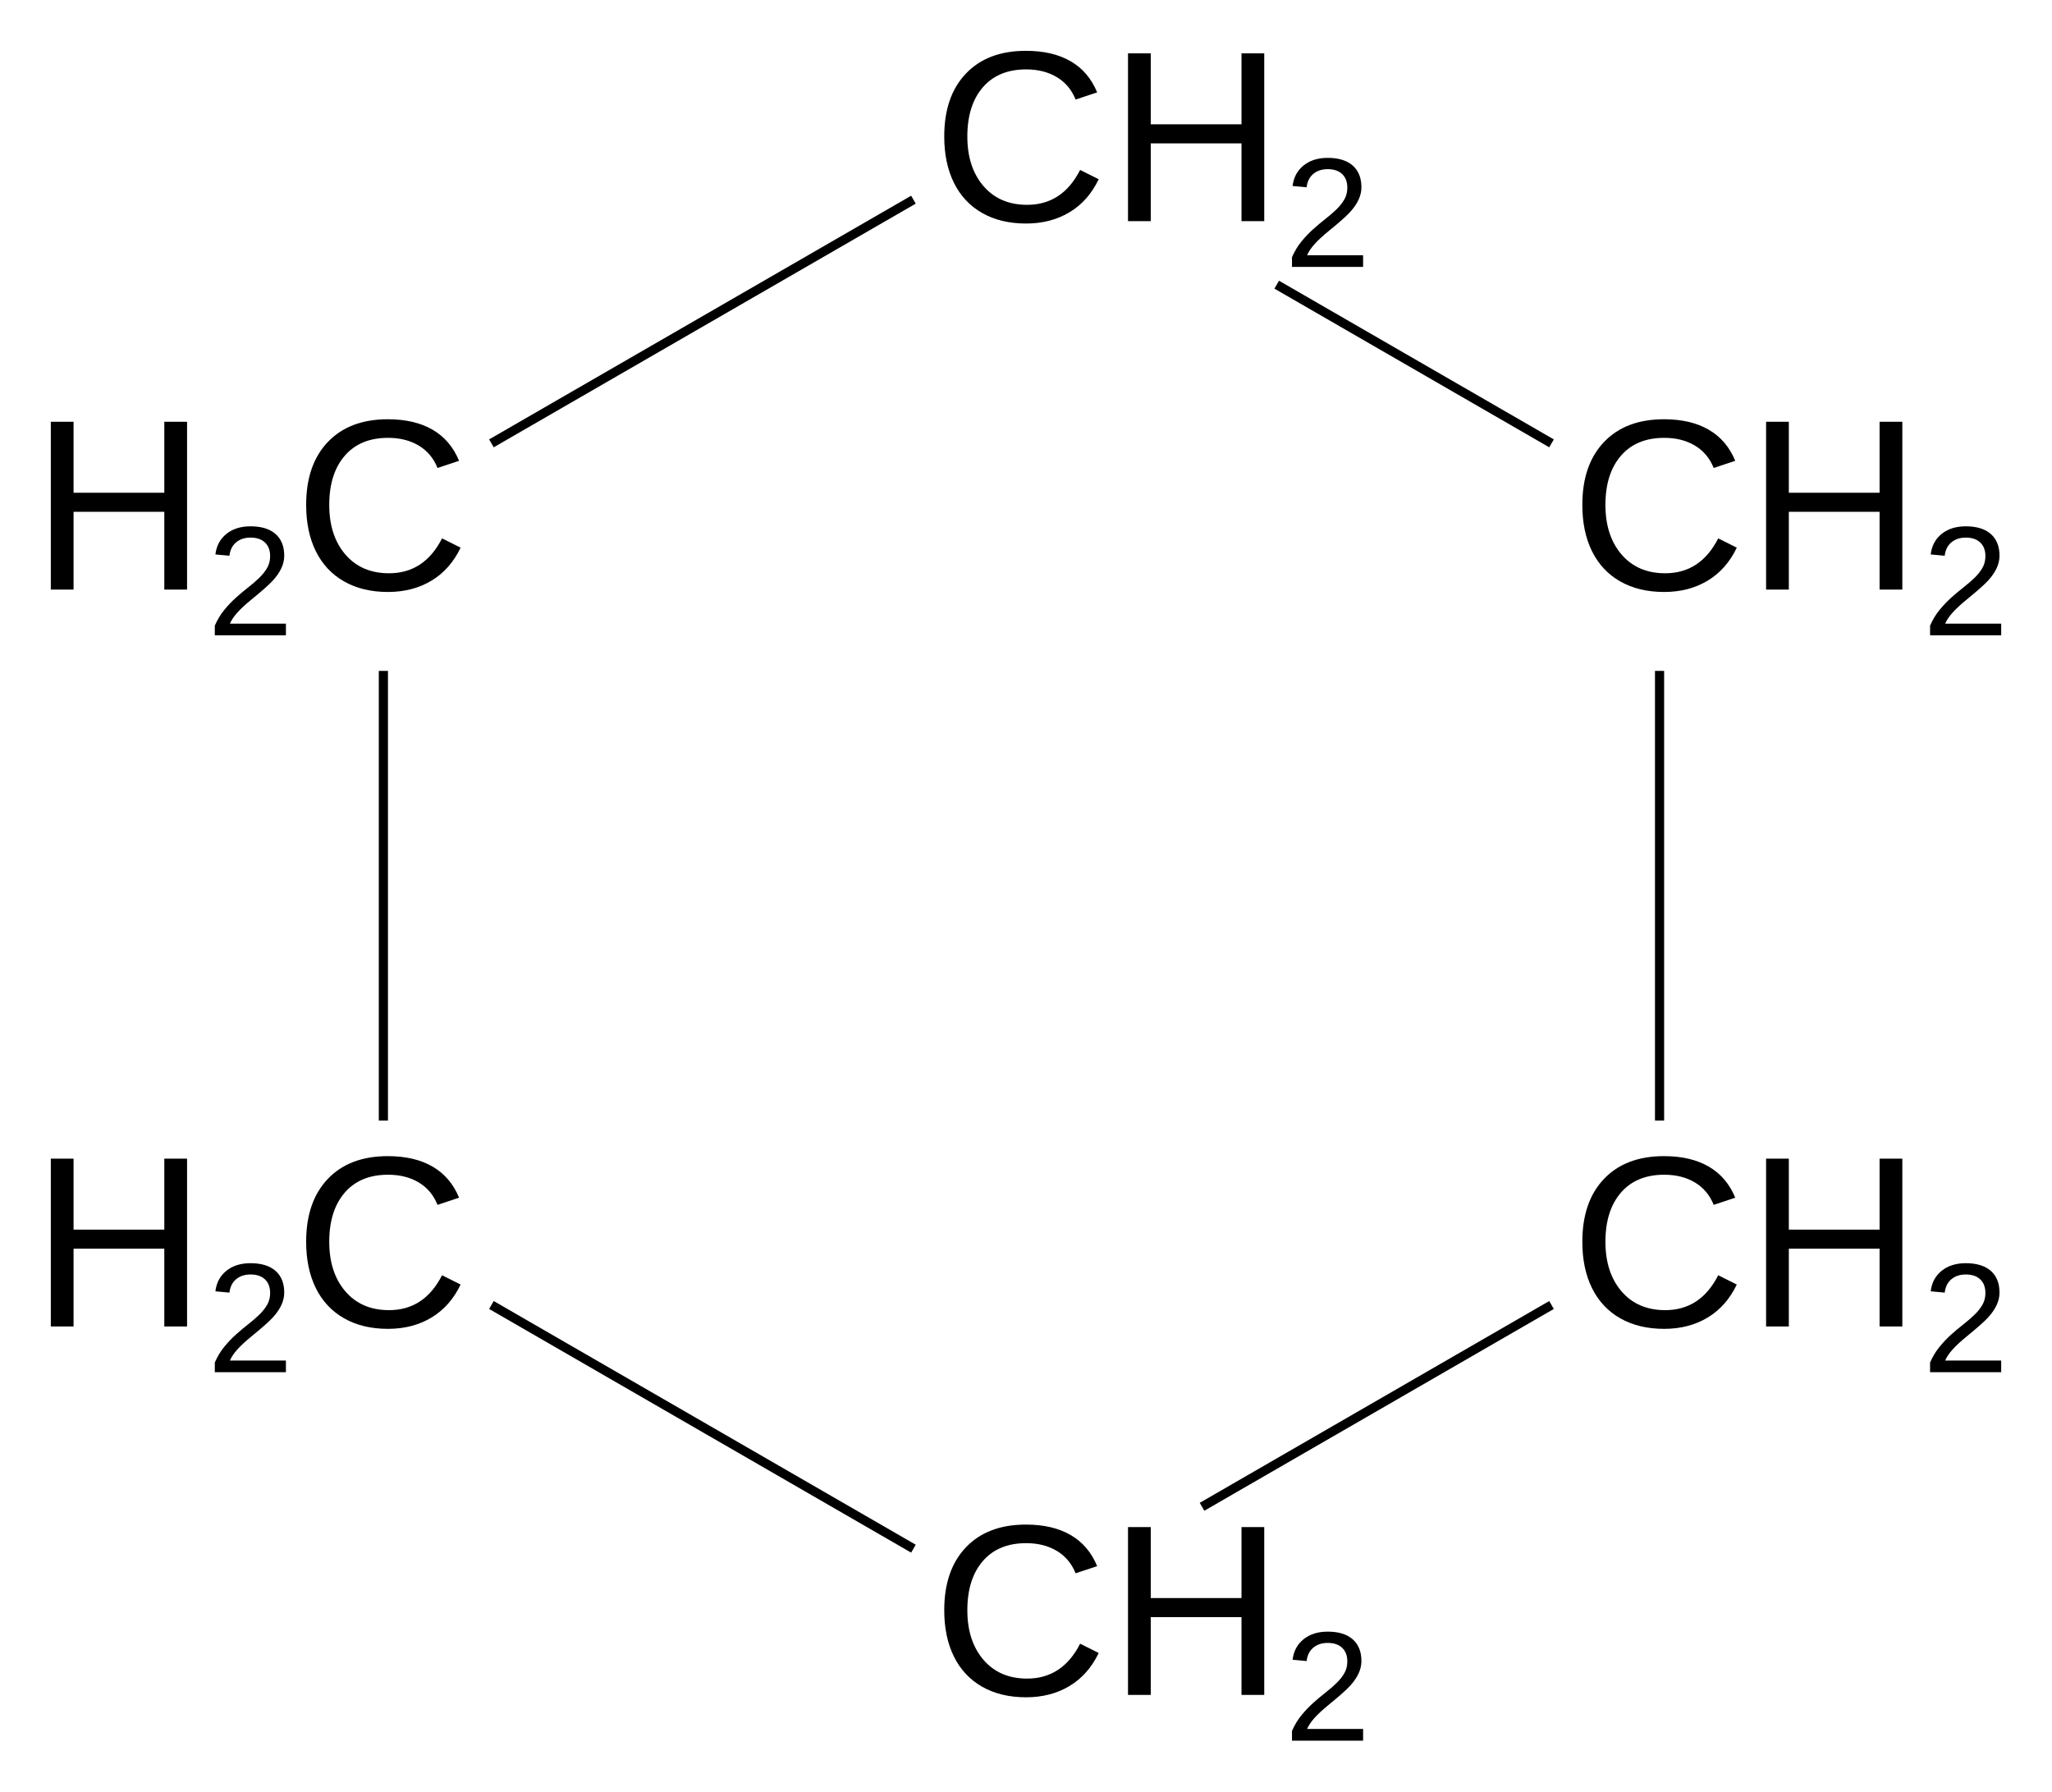
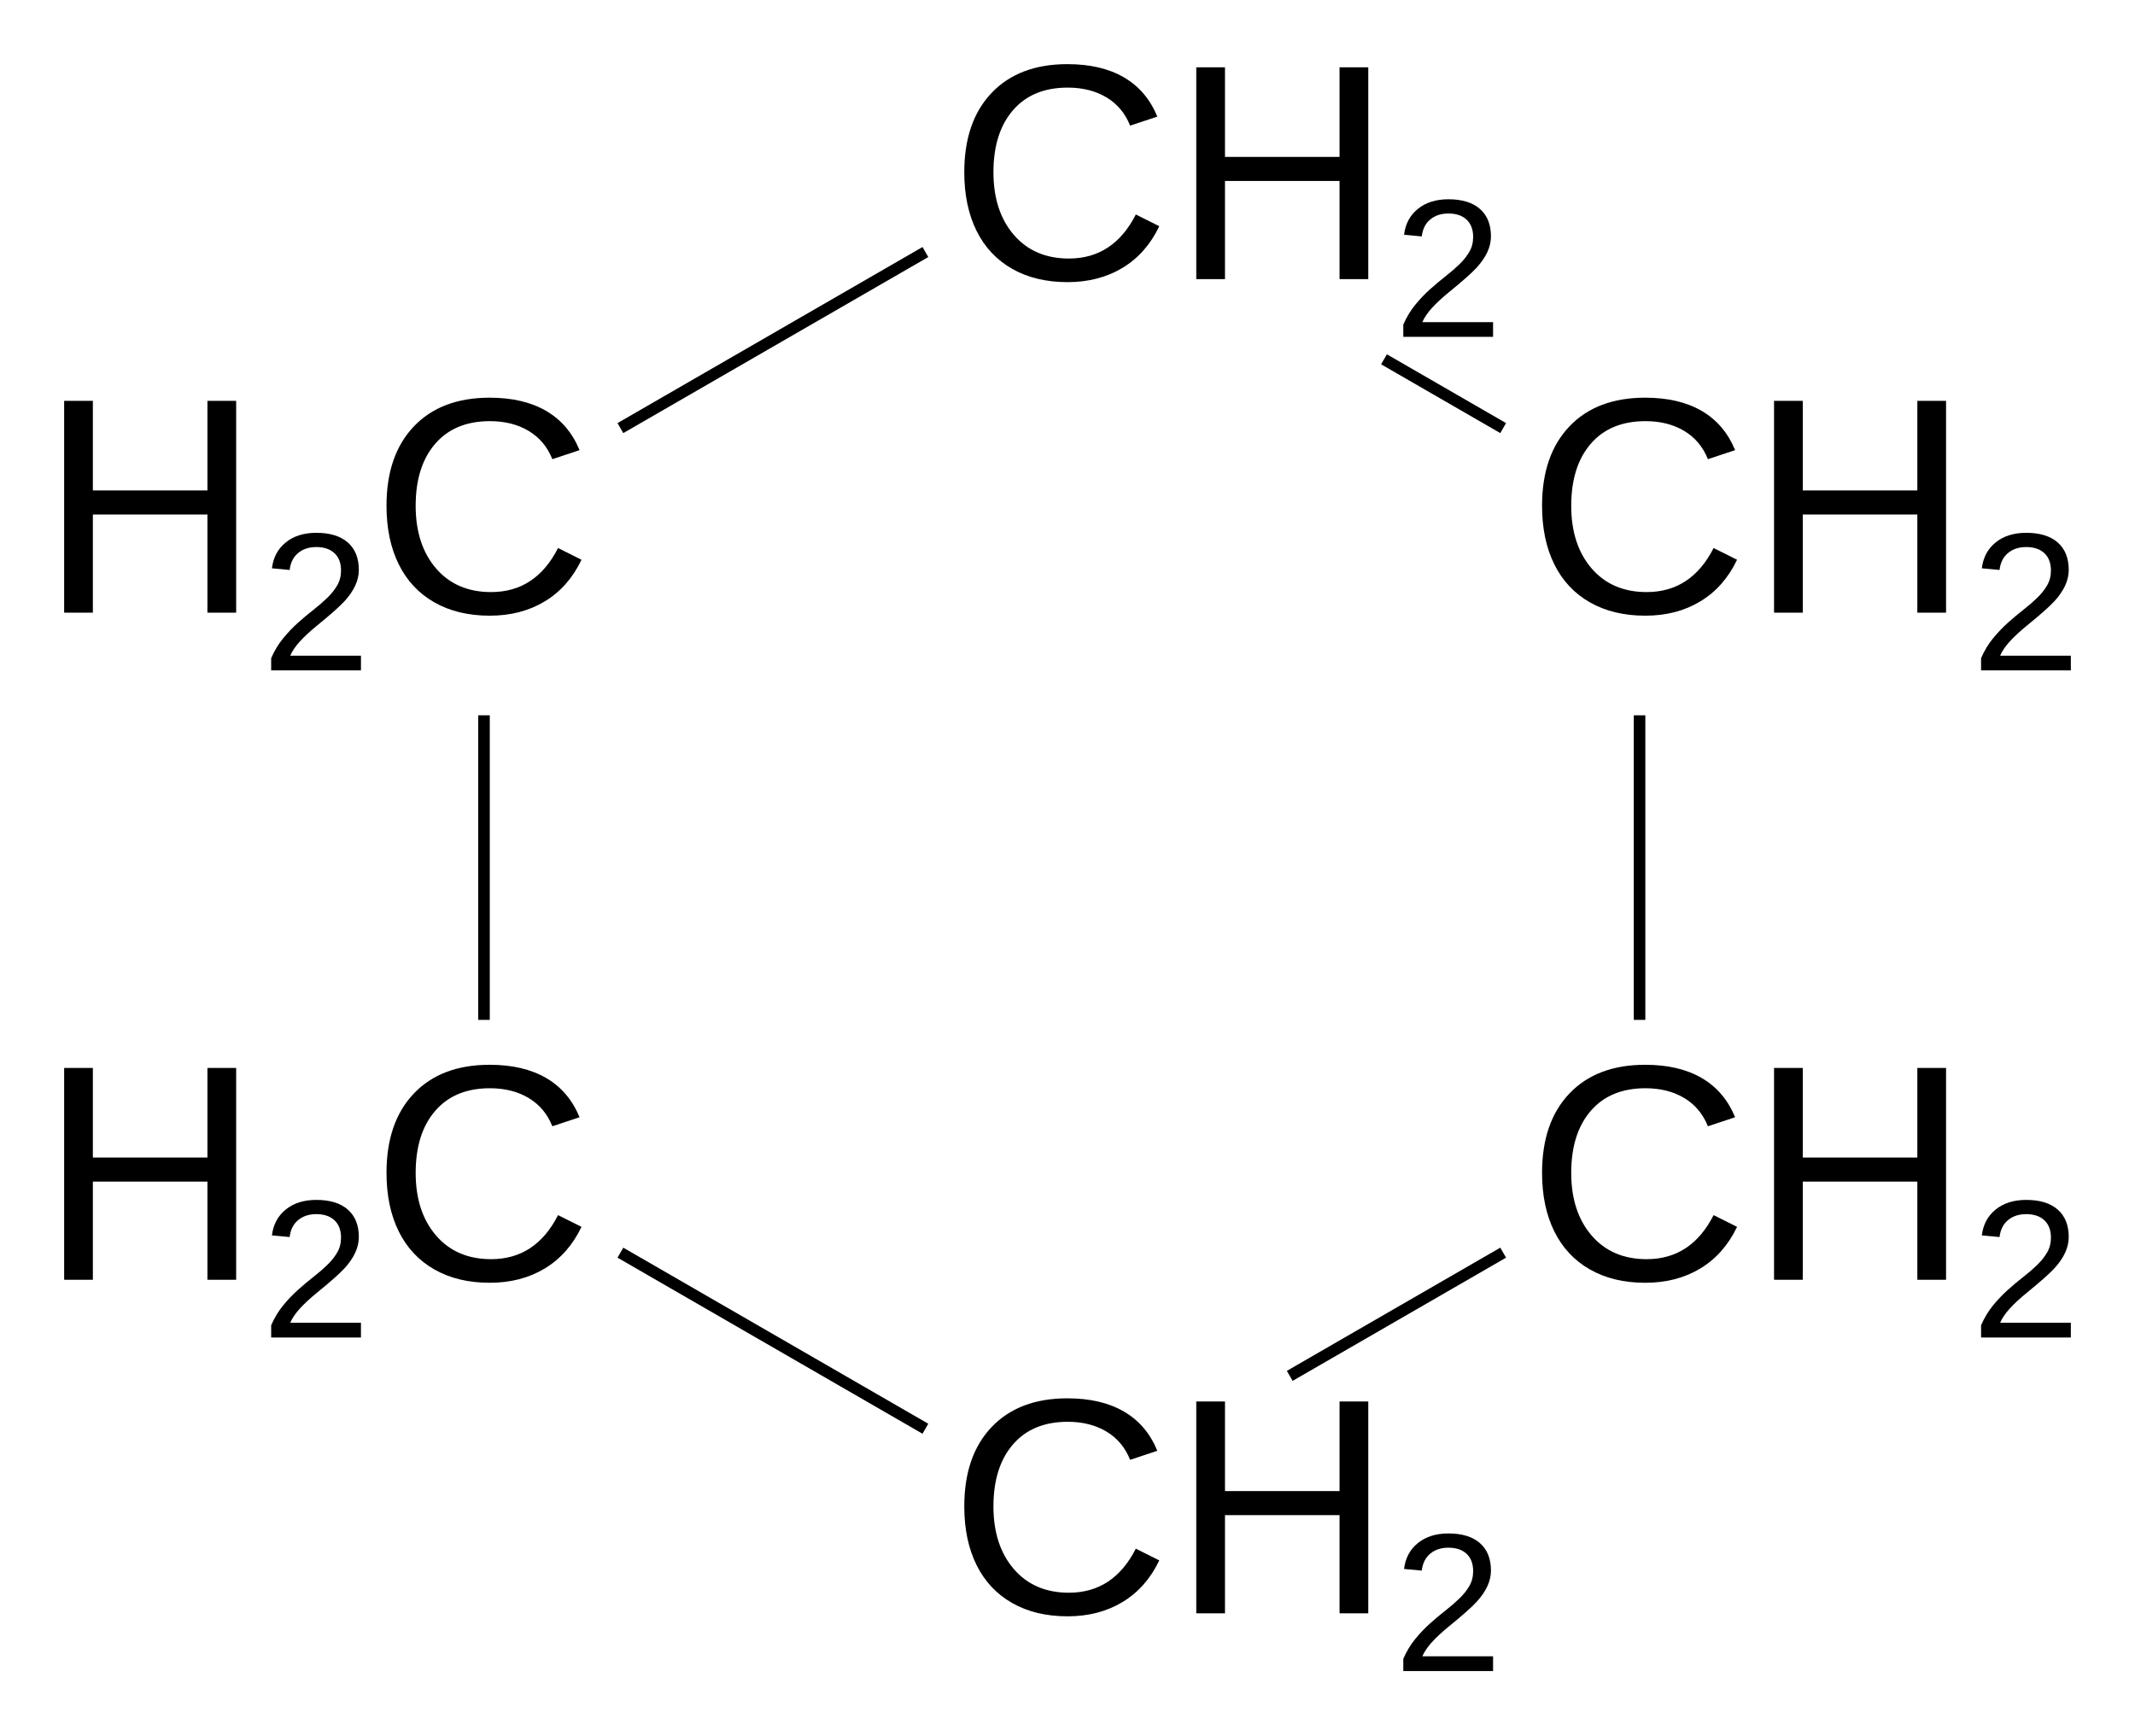
- <svg xmlns="http://www.w3.org/2000/svg" viewBox="-201.022 -172.016 403.827 352.516" role="img" aria-labelledby="title">
+ <svg xmlns="http://www.w3.org/2000/svg" viewBox="-165.515 -131.016 332.813 270.516" role="img" aria-labelledby="title">
  <g fill="none" stroke="#000" stroke-width="1.8" stroke-linecap="butt">
-     <line x1="50.229" y1="-116.000" x2="104.312" y2="-84.775" />
-     <line x1="125.574" y1="-40.000" x2="125.574" y2="48.484" />
-     <line x1="104.312" y1="84.775" x2="35.534" y2="124.484" />
-     <line x1="-21.261" y1="132.725" x2="-104.312" y2="84.775" />
-     <line x1="-125.574" y1="48.484" x2="-125.574" y2="-40.000" />
-     <line x1="-104.312" y1="-84.775" x2="-21.261" y2="-132.725" />
+     <line x1="50.229" y1="-75.000" x2="68.805" y2="-64.275" />
+     <line x1="90.067" y1="-19.500" x2="90.067" y2="27.984" />
+     <line x1="68.805" y1="64.275" x2="35.534" y2="83.484" />
+     <line x1="-21.261" y1="91.725" x2="-68.805" y2="64.275" />
+     <line x1="-90.067" y1="27.984" x2="-90.067" y2="-19.500" />
+     <line x1="-68.805" y1="-64.275" x2="-21.261" y2="-91.725" />
  </g>
  <g fill="#000">
-     <g data-label="CH2" data-anchor-x="0.000" data-anchor-y="-145.000">
-       <path transform="translate(-17.6367 -128.5) scale(1)" d="M18.562 -29.859Q13.078 -29.859 10.031 -26.332Q6.984 -22.805 6.984 -16.664Q6.984 -10.594 10.16 -6.902Q13.336 -3.211 18.75 -3.211Q25.688 -3.211 29.18 -10.078L32.836 -8.25Q30.797 -3.984 27.105 -1.758Q23.414 0.469 18.539 0.469Q13.547 0.469 9.902 -1.605Q6.258 -3.68 4.348 -7.535Q2.438 -11.391 2.438 -16.664Q2.438 -24.562 6.703 -29.039Q10.969 -33.516 18.516 -33.516Q23.789 -33.516 27.328 -31.453Q30.867 -29.391 32.531 -25.336L28.289 -23.93Q27.141 -26.812 24.598 -28.336Q22.055 -29.859 18.562 -29.859Z" />
-       <path transform="translate(17.0273 -128.5) scale(1)" d="M26.273 -0L26.273 -15.305L8.414 -15.305L8.414 -0L3.938 -0L3.938 -33.023L8.414 -33.023L8.414 -19.055L26.273 -19.055L26.273 -33.023L30.75 -33.023L30.75 -0Z" />
-       <path transform="translate(51.6914 -119.5) scale(0.64)" d="M2.414 -0L2.414 -2.977Q3.609 -5.719 5.332 -7.816Q7.055 -9.914 8.953 -11.613Q10.852 -13.312 12.715 -14.766Q14.578 -16.219 16.078 -17.672Q17.578 -19.125 18.504 -20.719Q19.43 -22.312 19.43 -24.328Q19.43 -27.047 17.836 -28.547Q16.242 -30.047 13.406 -30.047Q10.711 -30.047 8.965 -28.582Q7.219 -27.117 6.914 -24.469L2.602 -24.867Q3.07 -28.828 5.965 -31.172Q8.859 -33.516 13.406 -33.516Q18.398 -33.516 21.082 -31.16Q23.766 -28.805 23.766 -24.469Q23.766 -22.547 22.887 -20.648Q22.008 -18.75 20.273 -16.852Q18.539 -14.953 13.641 -10.969Q10.945 -8.766 9.352 -6.996Q7.758 -5.227 7.055 -3.586L24.281 -3.586L24.281 -0Z" />
+     <g data-label="CH2" data-anchor-x="0.000" data-anchor-y="-104.000">
+       <path transform="translate(-17.6367 -87.5) scale(1)" d="M18.562 -29.859Q13.078 -29.859 10.031 -26.332Q6.984 -22.805 6.984 -16.664Q6.984 -10.594 10.16 -6.902Q13.336 -3.211 18.75 -3.211Q25.688 -3.211 29.18 -10.078L32.836 -8.25Q30.797 -3.984 27.105 -1.758Q23.414 0.469 18.539 0.469Q13.547 0.469 9.902 -1.605Q6.258 -3.68 4.348 -7.535Q2.438 -11.391 2.438 -16.664Q2.438 -24.562 6.703 -29.039Q10.969 -33.516 18.516 -33.516Q23.789 -33.516 27.328 -31.453Q30.867 -29.391 32.531 -25.336L28.289 -23.93Q27.141 -26.812 24.598 -28.336Q22.055 -29.859 18.562 -29.859Z" />
+       <path transform="translate(17.0273 -87.5) scale(1)" d="M26.273 -0L26.273 -15.305L8.414 -15.305L8.414 -0L3.938 -0L3.938 -33.023L8.414 -33.023L8.414 -19.055L26.273 -19.055L26.273 -33.023L30.75 -33.023L30.75 -0Z" />
+       <path transform="translate(51.6914 -78.5) scale(0.64)" d="M2.414 -0L2.414 -2.977Q3.609 -5.719 5.332 -7.816Q7.055 -9.914 8.953 -11.613Q10.852 -13.312 12.715 -14.766Q14.578 -16.219 16.078 -17.672Q17.578 -19.125 18.504 -20.719Q19.43 -22.312 19.43 -24.328Q19.43 -27.047 17.836 -28.547Q16.242 -30.047 13.406 -30.047Q10.711 -30.047 8.965 -28.582Q7.219 -27.117 6.914 -24.469L2.602 -24.867Q3.07 -28.828 5.965 -31.172Q8.859 -33.516 13.406 -33.516Q18.398 -33.516 21.082 -31.16Q23.766 -28.805 23.766 -24.469Q23.766 -22.547 22.887 -20.648Q22.008 -18.75 20.273 -16.852Q18.539 -14.953 13.641 -10.969Q10.945 -8.766 9.352 -6.996Q7.758 -5.227 7.055 -3.586L24.281 -3.586L24.281 -0Z" />
    </g>
-     <g data-label="CH2" data-anchor-x="125.574" data-anchor-y="-72.500">
-       <path transform="translate(107.937 -56) scale(1)" d="M18.562 -29.859Q13.078 -29.859 10.031 -26.332Q6.984 -22.805 6.984 -16.664Q6.984 -10.594 10.16 -6.902Q13.336 -3.211 18.75 -3.211Q25.688 -3.211 29.18 -10.078L32.836 -8.25Q30.797 -3.984 27.105 -1.758Q23.414 0.469 18.539 0.469Q13.547 0.469 9.902 -1.605Q6.258 -3.68 4.348 -7.535Q2.438 -11.391 2.438 -16.664Q2.438 -24.562 6.703 -29.039Q10.969 -33.516 18.516 -33.516Q23.789 -33.516 27.328 -31.453Q30.867 -29.391 32.531 -25.336L28.289 -23.93Q27.141 -26.812 24.598 -28.336Q22.055 -29.859 18.562 -29.859Z" />
-       <path transform="translate(142.601 -56) scale(1)" d="M26.273 -0L26.273 -15.305L8.414 -15.305L8.414 -0L3.938 -0L3.938 -33.023L8.414 -33.023L8.414 -19.055L26.273 -19.055L26.273 -33.023L30.75 -33.023L30.75 -0Z" />
-       <path transform="translate(177.2651 -47) scale(0.64)" d="M2.414 -0L2.414 -2.977Q3.609 -5.719 5.332 -7.816Q7.055 -9.914 8.953 -11.613Q10.852 -13.312 12.715 -14.766Q14.578 -16.219 16.078 -17.672Q17.578 -19.125 18.504 -20.719Q19.43 -22.312 19.43 -24.328Q19.43 -27.047 17.836 -28.547Q16.242 -30.047 13.406 -30.047Q10.711 -30.047 8.965 -28.582Q7.219 -27.117 6.914 -24.469L2.602 -24.867Q3.07 -28.828 5.965 -31.172Q8.859 -33.516 13.406 -33.516Q18.398 -33.516 21.082 -31.16Q23.766 -28.805 23.766 -24.469Q23.766 -22.547 22.887 -20.648Q22.008 -18.75 20.273 -16.852Q18.539 -14.953 13.641 -10.969Q10.945 -8.766 9.352 -6.996Q7.758 -5.227 7.055 -3.586L24.281 -3.586L24.281 -0Z" />
+     <g data-label="CH2" data-anchor-x="90.067" data-anchor-y="-52.000">
+       <path transform="translate(72.4299 -35.5) scale(1)" d="M18.562 -29.859Q13.078 -29.859 10.031 -26.332Q6.984 -22.805 6.984 -16.664Q6.984 -10.594 10.16 -6.902Q13.336 -3.211 18.75 -3.211Q25.688 -3.211 29.18 -10.078L32.836 -8.25Q30.797 -3.984 27.105 -1.758Q23.414 0.469 18.539 0.469Q13.547 0.469 9.902 -1.605Q6.258 -3.68 4.348 -7.535Q2.438 -11.391 2.438 -16.664Q2.438 -24.562 6.703 -29.039Q10.969 -33.516 18.516 -33.516Q23.789 -33.516 27.328 -31.453Q30.867 -29.391 32.531 -25.336L28.289 -23.93Q27.141 -26.812 24.598 -28.336Q22.055 -29.859 18.562 -29.859Z" />
+       <path transform="translate(107.094 -35.5) scale(1)" d="M26.273 -0L26.273 -15.305L8.414 -15.305L8.414 -0L3.938 -0L3.938 -33.023L8.414 -33.023L8.414 -19.055L26.273 -19.055L26.273 -33.023L30.75 -33.023L30.75 -0Z" />
+       <path transform="translate(141.758 -26.5) scale(0.64)" d="M2.414 -0L2.414 -2.977Q3.609 -5.719 5.332 -7.816Q7.055 -9.914 8.953 -11.613Q10.852 -13.312 12.715 -14.766Q14.578 -16.219 16.078 -17.672Q17.578 -19.125 18.504 -20.719Q19.43 -22.312 19.43 -24.328Q19.43 -27.047 17.836 -28.547Q16.242 -30.047 13.406 -30.047Q10.711 -30.047 8.965 -28.582Q7.219 -27.117 6.914 -24.469L2.602 -24.867Q3.07 -28.828 5.965 -31.172Q8.859 -33.516 13.406 -33.516Q18.398 -33.516 21.082 -31.16Q23.766 -28.805 23.766 -24.469Q23.766 -22.547 22.887 -20.648Q22.008 -18.75 20.273 -16.852Q18.539 -14.953 13.641 -10.969Q10.945 -8.766 9.352 -6.996Q7.758 -5.227 7.055 -3.586L24.281 -3.586L24.281 -0Z" />
    </g>
-     <g data-label="CH2" data-anchor-x="125.574" data-anchor-y="72.500">
-       <path transform="translate(107.937 89) scale(1)" d="M18.562 -29.859Q13.078 -29.859 10.031 -26.332Q6.984 -22.805 6.984 -16.664Q6.984 -10.594 10.16 -6.902Q13.336 -3.211 18.75 -3.211Q25.688 -3.211 29.18 -10.078L32.836 -8.25Q30.797 -3.984 27.105 -1.758Q23.414 0.469 18.539 0.469Q13.547 0.469 9.902 -1.605Q6.258 -3.68 4.348 -7.535Q2.438 -11.391 2.438 -16.664Q2.438 -24.562 6.703 -29.039Q10.969 -33.516 18.516 -33.516Q23.789 -33.516 27.328 -31.453Q30.867 -29.391 32.531 -25.336L28.289 -23.93Q27.141 -26.812 24.598 -28.336Q22.055 -29.859 18.562 -29.859Z" />
-       <path transform="translate(142.601 89) scale(1)" d="M26.273 -0L26.273 -15.305L8.414 -15.305L8.414 -0L3.938 -0L3.938 -33.023L8.414 -33.023L8.414 -19.055L26.273 -19.055L26.273 -33.023L30.75 -33.023L30.75 -0Z" />
-       <path transform="translate(177.2651 98) scale(0.64)" d="M2.414 -0L2.414 -2.977Q3.609 -5.719 5.332 -7.816Q7.055 -9.914 8.953 -11.613Q10.852 -13.312 12.715 -14.766Q14.578 -16.219 16.078 -17.672Q17.578 -19.125 18.504 -20.719Q19.43 -22.312 19.43 -24.328Q19.43 -27.047 17.836 -28.547Q16.242 -30.047 13.406 -30.047Q10.711 -30.047 8.965 -28.582Q7.219 -27.117 6.914 -24.469L2.602 -24.867Q3.07 -28.828 5.965 -31.172Q8.859 -33.516 13.406 -33.516Q18.398 -33.516 21.082 -31.16Q23.766 -28.805 23.766 -24.469Q23.766 -22.547 22.887 -20.648Q22.008 -18.75 20.273 -16.852Q18.539 -14.953 13.641 -10.969Q10.945 -8.766 9.352 -6.996Q7.758 -5.227 7.055 -3.586L24.281 -3.586L24.281 -0Z" />
+     <g data-label="CH2" data-anchor-x="90.067" data-anchor-y="52.000">
+       <path transform="translate(72.4299 68.5) scale(1)" d="M18.562 -29.859Q13.078 -29.859 10.031 -26.332Q6.984 -22.805 6.984 -16.664Q6.984 -10.594 10.16 -6.902Q13.336 -3.211 18.75 -3.211Q25.688 -3.211 29.18 -10.078L32.836 -8.25Q30.797 -3.984 27.105 -1.758Q23.414 0.469 18.539 0.469Q13.547 0.469 9.902 -1.605Q6.258 -3.68 4.348 -7.535Q2.438 -11.391 2.438 -16.664Q2.438 -24.562 6.703 -29.039Q10.969 -33.516 18.516 -33.516Q23.789 -33.516 27.328 -31.453Q30.867 -29.391 32.531 -25.336L28.289 -23.93Q27.141 -26.812 24.598 -28.336Q22.055 -29.859 18.562 -29.859Z" />
+       <path transform="translate(107.094 68.5) scale(1)" d="M26.273 -0L26.273 -15.305L8.414 -15.305L8.414 -0L3.938 -0L3.938 -33.023L8.414 -33.023L8.414 -19.055L26.273 -19.055L26.273 -33.023L30.75 -33.023L30.75 -0Z" />
+       <path transform="translate(141.758 77.5) scale(0.64)" d="M2.414 -0L2.414 -2.977Q3.609 -5.719 5.332 -7.816Q7.055 -9.914 8.953 -11.613Q10.852 -13.312 12.715 -14.766Q14.578 -16.219 16.078 -17.672Q17.578 -19.125 18.504 -20.719Q19.43 -22.312 19.43 -24.328Q19.43 -27.047 17.836 -28.547Q16.242 -30.047 13.406 -30.047Q10.711 -30.047 8.965 -28.582Q7.219 -27.117 6.914 -24.469L2.602 -24.867Q3.07 -28.828 5.965 -31.172Q8.859 -33.516 13.406 -33.516Q18.398 -33.516 21.082 -31.16Q23.766 -28.805 23.766 -24.469Q23.766 -22.547 22.887 -20.648Q22.008 -18.75 20.273 -16.852Q18.539 -14.953 13.641 -10.969Q10.945 -8.766 9.352 -6.996Q7.758 -5.227 7.055 -3.586L24.281 -3.586L24.281 -0Z" />
    </g>
-     <g data-label="CH2" data-anchor-x="0.000" data-anchor-y="145.000">
-       <path transform="translate(-17.6367 161.5) scale(1)" d="M18.562 -29.859Q13.078 -29.859 10.031 -26.332Q6.984 -22.805 6.984 -16.664Q6.984 -10.594 10.16 -6.902Q13.336 -3.211 18.75 -3.211Q25.688 -3.211 29.18 -10.078L32.836 -8.25Q30.797 -3.984 27.105 -1.758Q23.414 0.469 18.539 0.469Q13.547 0.469 9.902 -1.605Q6.258 -3.68 4.348 -7.535Q2.438 -11.391 2.438 -16.664Q2.438 -24.562 6.703 -29.039Q10.969 -33.516 18.516 -33.516Q23.789 -33.516 27.328 -31.453Q30.867 -29.391 32.531 -25.336L28.289 -23.93Q27.141 -26.812 24.598 -28.336Q22.055 -29.859 18.562 -29.859Z" />
-       <path transform="translate(17.0273 161.5) scale(1)" d="M26.273 -0L26.273 -15.305L8.414 -15.305L8.414 -0L3.938 -0L3.938 -33.023L8.414 -33.023L8.414 -19.055L26.273 -19.055L26.273 -33.023L30.75 -33.023L30.75 -0Z" />
-       <path transform="translate(51.6914 170.5) scale(0.64)" d="M2.414 -0L2.414 -2.977Q3.609 -5.719 5.332 -7.816Q7.055 -9.914 8.953 -11.613Q10.852 -13.312 12.715 -14.766Q14.578 -16.219 16.078 -17.672Q17.578 -19.125 18.504 -20.719Q19.43 -22.312 19.43 -24.328Q19.43 -27.047 17.836 -28.547Q16.242 -30.047 13.406 -30.047Q10.711 -30.047 8.965 -28.582Q7.219 -27.117 6.914 -24.469L2.602 -24.867Q3.07 -28.828 5.965 -31.172Q8.859 -33.516 13.406 -33.516Q18.398 -33.516 21.082 -31.16Q23.766 -28.805 23.766 -24.469Q23.766 -22.547 22.887 -20.648Q22.008 -18.75 20.273 -16.852Q18.539 -14.953 13.641 -10.969Q10.945 -8.766 9.352 -6.996Q7.758 -5.227 7.055 -3.586L24.281 -3.586L24.281 -0Z" />
+     <g data-label="CH2" data-anchor-x="0.000" data-anchor-y="104.000">
+       <path transform="translate(-17.6367 120.5) scale(1)" d="M18.562 -29.859Q13.078 -29.859 10.031 -26.332Q6.984 -22.805 6.984 -16.664Q6.984 -10.594 10.16 -6.902Q13.336 -3.211 18.75 -3.211Q25.688 -3.211 29.18 -10.078L32.836 -8.25Q30.797 -3.984 27.105 -1.758Q23.414 0.469 18.539 0.469Q13.547 0.469 9.902 -1.605Q6.258 -3.68 4.348 -7.535Q2.438 -11.391 2.438 -16.664Q2.438 -24.562 6.703 -29.039Q10.969 -33.516 18.516 -33.516Q23.789 -33.516 27.328 -31.453Q30.867 -29.391 32.531 -25.336L28.289 -23.93Q27.141 -26.812 24.598 -28.336Q22.055 -29.859 18.562 -29.859Z" />
+       <path transform="translate(17.0273 120.5) scale(1)" d="M26.273 -0L26.273 -15.305L8.414 -15.305L8.414 -0L3.938 -0L3.938 -33.023L8.414 -33.023L8.414 -19.055L26.273 -19.055L26.273 -33.023L30.75 -33.023L30.75 -0Z" />
+       <path transform="translate(51.6914 129.5) scale(0.64)" d="M2.414 -0L2.414 -2.977Q3.609 -5.719 5.332 -7.816Q7.055 -9.914 8.953 -11.613Q10.852 -13.312 12.715 -14.766Q14.578 -16.219 16.078 -17.672Q17.578 -19.125 18.504 -20.719Q19.43 -22.312 19.43 -24.328Q19.43 -27.047 17.836 -28.547Q16.242 -30.047 13.406 -30.047Q10.711 -30.047 8.965 -28.582Q7.219 -27.117 6.914 -24.469L2.602 -24.867Q3.07 -28.828 5.965 -31.172Q8.859 -33.516 13.406 -33.516Q18.398 -33.516 21.082 -31.16Q23.766 -28.805 23.766 -24.469Q23.766 -22.547 22.887 -20.648Q22.008 -18.75 20.273 -16.852Q18.539 -14.953 13.641 -10.969Q10.945 -8.766 9.352 -6.996Q7.758 -5.227 7.055 -3.586L24.281 -3.586L24.281 -0Z" />
    </g>
-     <g data-label="H2C" data-anchor-x="-125.574" data-anchor-y="72.500">
-       <path transform="translate(-194.9595 89) scale(1)" d="M26.273 -0L26.273 -15.305L8.414 -15.305L8.414 -0L3.938 -0L3.938 -33.023L8.414 -33.023L8.414 -19.055L26.273 -19.055L26.273 -33.023L30.75 -33.023L30.75 -0Z" />
-       <path transform="translate(-160.2954 98) scale(0.64)" d="M2.414 -0L2.414 -2.977Q3.609 -5.719 5.332 -7.816Q7.055 -9.914 8.953 -11.613Q10.852 -13.312 12.715 -14.766Q14.578 -16.219 16.078 -17.672Q17.578 -19.125 18.504 -20.719Q19.43 -22.312 19.43 -24.328Q19.43 -27.047 17.836 -28.547Q16.242 -30.047 13.406 -30.047Q10.711 -30.047 8.965 -28.582Q7.219 -27.117 6.914 -24.469L2.602 -24.867Q3.07 -28.828 5.965 -31.172Q8.859 -33.516 13.406 -33.516Q18.398 -33.516 21.082 -31.16Q23.766 -28.805 23.766 -24.469Q23.766 -22.547 22.887 -20.648Q22.008 -18.75 20.273 -16.852Q18.539 -14.953 13.641 -10.969Q10.945 -8.766 9.352 -6.996Q7.758 -5.227 7.055 -3.586L24.281 -3.586L24.281 -0Z" />
-       <path transform="translate(-143.2104 89) scale(1)" d="M18.562 -29.859Q13.078 -29.859 10.031 -26.332Q6.984 -22.805 6.984 -16.664Q6.984 -10.594 10.16 -6.902Q13.336 -3.211 18.75 -3.211Q25.688 -3.211 29.18 -10.078L32.836 -8.25Q30.797 -3.984 27.105 -1.758Q23.414 0.469 18.539 0.469Q13.547 0.469 9.902 -1.605Q6.258 -3.68 4.348 -7.535Q2.438 -11.391 2.438 -16.664Q2.438 -24.562 6.703 -29.039Q10.969 -33.516 18.516 -33.516Q23.789 -33.516 27.328 -31.453Q30.867 -29.391 32.531 -25.336L28.289 -23.93Q27.141 -26.812 24.598 -28.336Q22.055 -29.859 18.562 -29.859Z" />
+     <g data-label="H2C" data-anchor-x="-90.067" data-anchor-y="52.000">
+       <path transform="translate(-159.4524 68.5) scale(1)" d="M26.273 -0L26.273 -15.305L8.414 -15.305L8.414 -0L3.938 -0L3.938 -33.023L8.414 -33.023L8.414 -19.055L26.273 -19.055L26.273 -33.023L30.75 -33.023L30.75 -0Z" />
+       <path transform="translate(-124.7884 77.5) scale(0.64)" d="M2.414 -0L2.414 -2.977Q3.609 -5.719 5.332 -7.816Q7.055 -9.914 8.953 -11.613Q10.852 -13.312 12.715 -14.766Q14.578 -16.219 16.078 -17.672Q17.578 -19.125 18.504 -20.719Q19.43 -22.312 19.43 -24.328Q19.43 -27.047 17.836 -28.547Q16.242 -30.047 13.406 -30.047Q10.711 -30.047 8.965 -28.582Q7.219 -27.117 6.914 -24.469L2.602 -24.867Q3.07 -28.828 5.965 -31.172Q8.859 -33.516 13.406 -33.516Q18.398 -33.516 21.082 -31.16Q23.766 -28.805 23.766 -24.469Q23.766 -22.547 22.887 -20.648Q22.008 -18.75 20.273 -16.852Q18.539 -14.953 13.641 -10.969Q10.945 -8.766 9.352 -6.996Q7.758 -5.227 7.055 -3.586L24.281 -3.586L24.281 -0Z" />
+       <path transform="translate(-107.7034 68.5) scale(1)" d="M18.562 -29.859Q13.078 -29.859 10.031 -26.332Q6.984 -22.805 6.984 -16.664Q6.984 -10.594 10.16 -6.902Q13.336 -3.211 18.75 -3.211Q25.688 -3.211 29.18 -10.078L32.836 -8.25Q30.797 -3.984 27.105 -1.758Q23.414 0.469 18.539 0.469Q13.547 0.469 9.902 -1.605Q6.258 -3.68 4.348 -7.535Q2.438 -11.391 2.438 -16.664Q2.438 -24.562 6.703 -29.039Q10.969 -33.516 18.516 -33.516Q23.789 -33.516 27.328 -31.453Q30.867 -29.391 32.531 -25.336L28.289 -23.93Q27.141 -26.812 24.598 -28.336Q22.055 -29.859 18.562 -29.859Z" />
    </g>
-     <g data-label="H2C" data-anchor-x="-125.574" data-anchor-y="-72.500">
-       <path transform="translate(-194.9595 -56) scale(1)" d="M26.273 -0L26.273 -15.305L8.414 -15.305L8.414 -0L3.938 -0L3.938 -33.023L8.414 -33.023L8.414 -19.055L26.273 -19.055L26.273 -33.023L30.75 -33.023L30.75 -0Z" />
-       <path transform="translate(-160.2954 -47) scale(0.64)" d="M2.414 -0L2.414 -2.977Q3.609 -5.719 5.332 -7.816Q7.055 -9.914 8.953 -11.613Q10.852 -13.312 12.715 -14.766Q14.578 -16.219 16.078 -17.672Q17.578 -19.125 18.504 -20.719Q19.43 -22.312 19.43 -24.328Q19.43 -27.047 17.836 -28.547Q16.242 -30.047 13.406 -30.047Q10.711 -30.047 8.965 -28.582Q7.219 -27.117 6.914 -24.469L2.602 -24.867Q3.07 -28.828 5.965 -31.172Q8.859 -33.516 13.406 -33.516Q18.398 -33.516 21.082 -31.16Q23.766 -28.805 23.766 -24.469Q23.766 -22.547 22.887 -20.648Q22.008 -18.75 20.273 -16.852Q18.539 -14.953 13.641 -10.969Q10.945 -8.766 9.352 -6.996Q7.758 -5.227 7.055 -3.586L24.281 -3.586L24.281 -0Z" />
-       <path transform="translate(-143.2104 -56) scale(1)" d="M18.562 -29.859Q13.078 -29.859 10.031 -26.332Q6.984 -22.805 6.984 -16.664Q6.984 -10.594 10.16 -6.902Q13.336 -3.211 18.75 -3.211Q25.688 -3.211 29.18 -10.078L32.836 -8.25Q30.797 -3.984 27.105 -1.758Q23.414 0.469 18.539 0.469Q13.547 0.469 9.902 -1.605Q6.258 -3.68 4.348 -7.535Q2.438 -11.391 2.438 -16.664Q2.438 -24.562 6.703 -29.039Q10.969 -33.516 18.516 -33.516Q23.789 -33.516 27.328 -31.453Q30.867 -29.391 32.531 -25.336L28.289 -23.93Q27.141 -26.812 24.598 -28.336Q22.055 -29.859 18.562 -29.859Z" />
+     <g data-label="H2C" data-anchor-x="-90.067" data-anchor-y="-52.000">
+       <path transform="translate(-159.4524 -35.5) scale(1)" d="M26.273 -0L26.273 -15.305L8.414 -15.305L8.414 -0L3.938 -0L3.938 -33.023L8.414 -33.023L8.414 -19.055L26.273 -19.055L26.273 -33.023L30.75 -33.023L30.75 -0Z" />
+       <path transform="translate(-124.7884 -26.5) scale(0.64)" d="M2.414 -0L2.414 -2.977Q3.609 -5.719 5.332 -7.816Q7.055 -9.914 8.953 -11.613Q10.852 -13.312 12.715 -14.766Q14.578 -16.219 16.078 -17.672Q17.578 -19.125 18.504 -20.719Q19.43 -22.312 19.43 -24.328Q19.43 -27.047 17.836 -28.547Q16.242 -30.047 13.406 -30.047Q10.711 -30.047 8.965 -28.582Q7.219 -27.117 6.914 -24.469L2.602 -24.867Q3.07 -28.828 5.965 -31.172Q8.859 -33.516 13.406 -33.516Q18.398 -33.516 21.082 -31.16Q23.766 -28.805 23.766 -24.469Q23.766 -22.547 22.887 -20.648Q22.008 -18.75 20.273 -16.852Q18.539 -14.953 13.641 -10.969Q10.945 -8.766 9.352 -6.996Q7.758 -5.227 7.055 -3.586L24.281 -3.586L24.281 -0Z" />
+       <path transform="translate(-107.7034 -35.5) scale(1)" d="M18.562 -29.859Q13.078 -29.859 10.031 -26.332Q6.984 -22.805 6.984 -16.664Q6.984 -10.594 10.16 -6.902Q13.336 -3.211 18.75 -3.211Q25.688 -3.211 29.18 -10.078L32.836 -8.25Q30.797 -3.984 27.105 -1.758Q23.414 0.469 18.539 0.469Q13.547 0.469 9.902 -1.605Q6.258 -3.68 4.348 -7.535Q2.438 -11.391 2.438 -16.664Q2.438 -24.562 6.703 -29.039Q10.969 -33.516 18.516 -33.516Q23.789 -33.516 27.328 -31.453Q30.867 -29.391 32.531 -25.336L28.289 -23.93Q27.141 -26.812 24.598 -28.336Q22.055 -29.859 18.562 -29.859Z" />
    </g>
  </g>
</svg>
